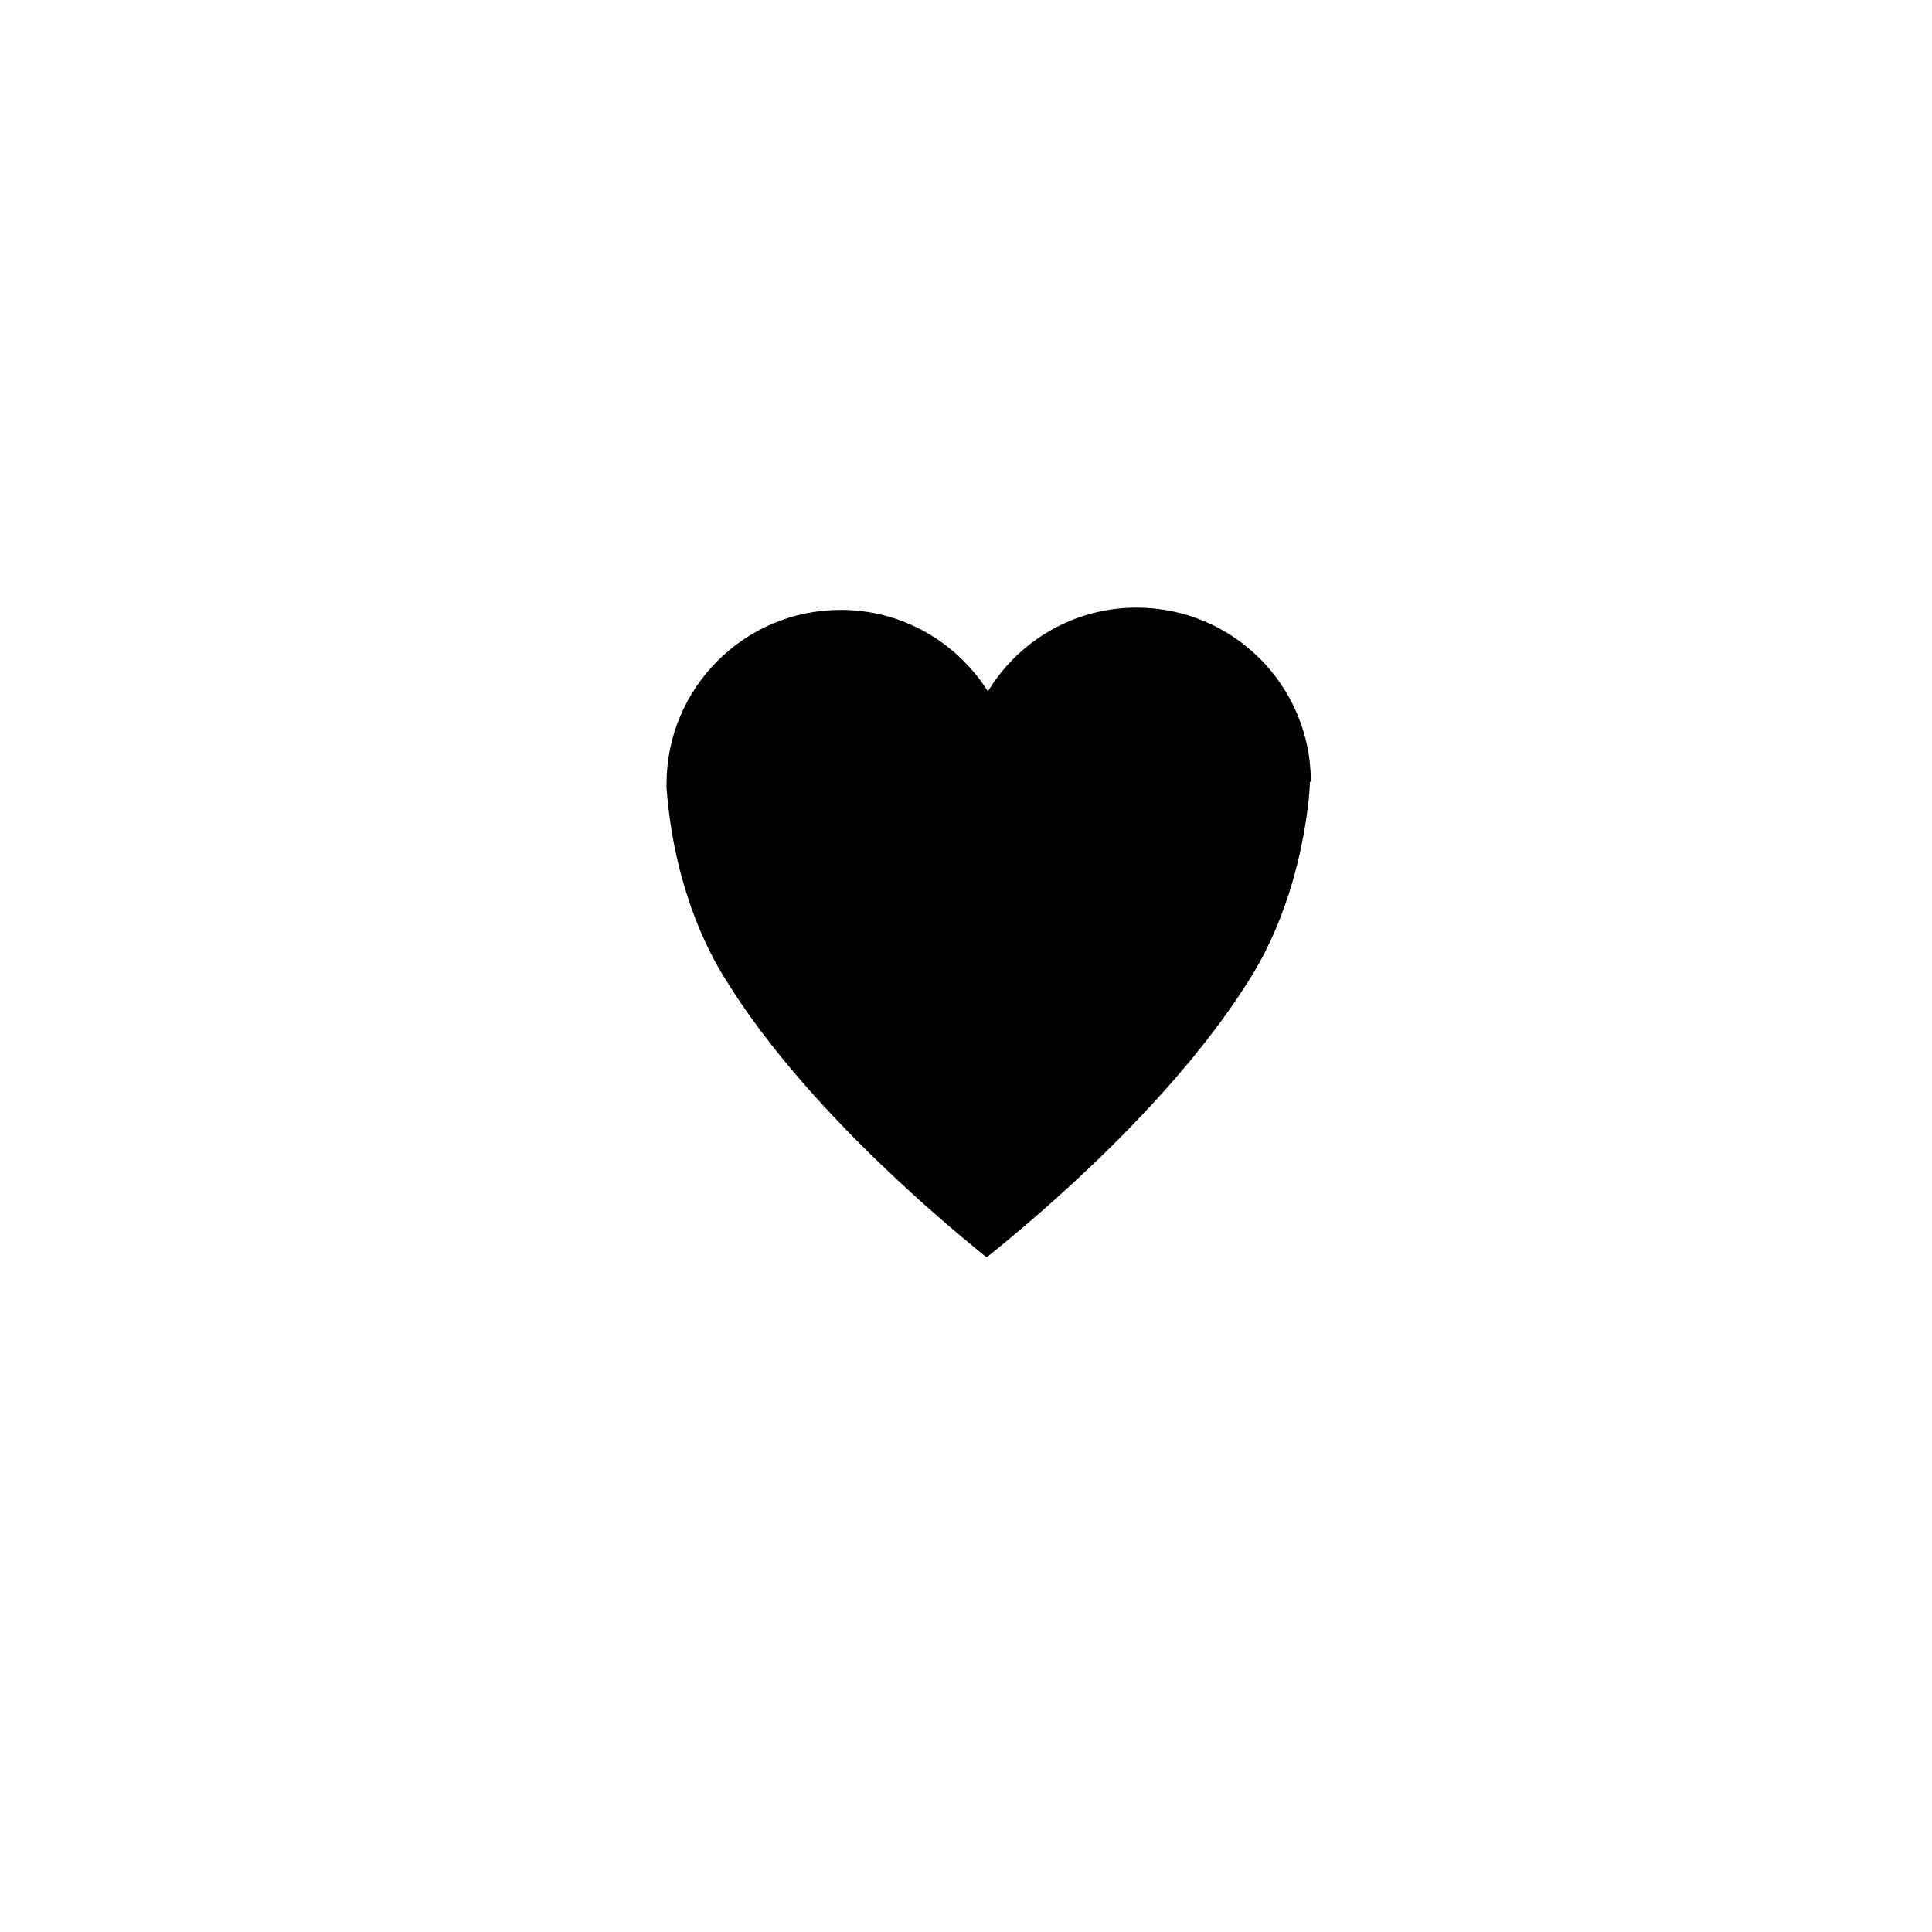
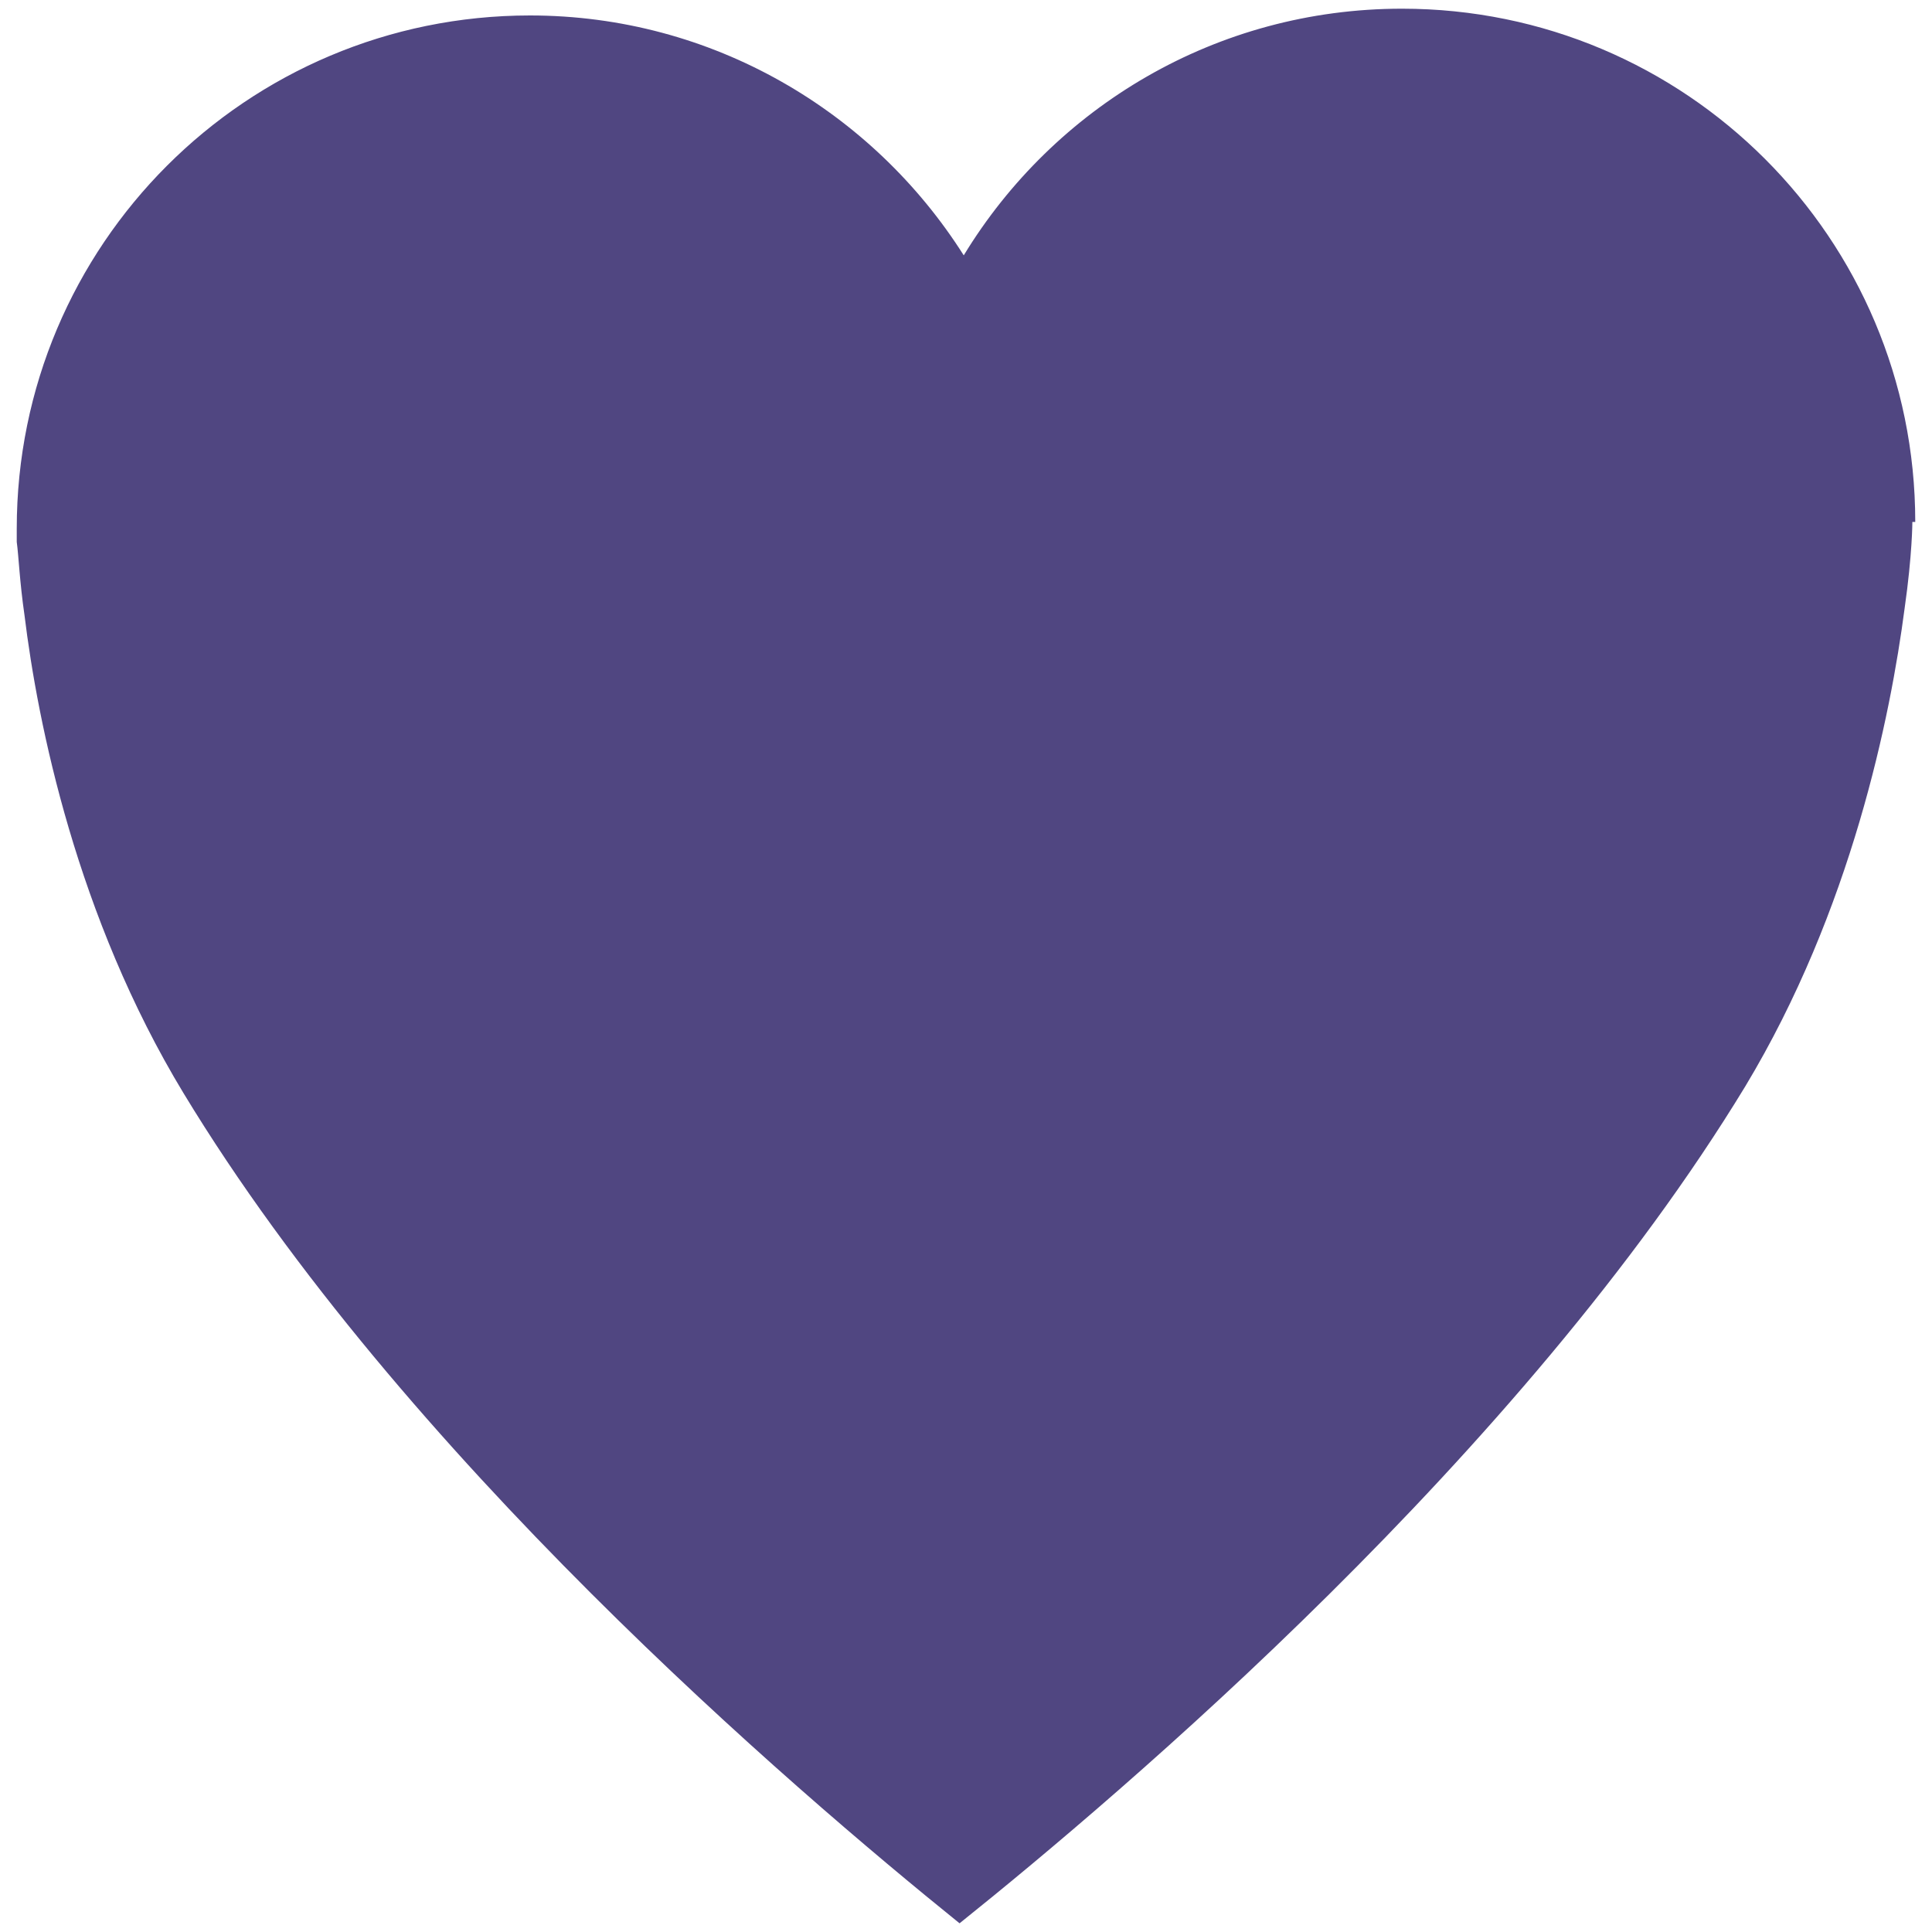
<svg xmlns="http://www.w3.org/2000/svg" id="Layer_1" version="1.1" viewBox="0 0 60 60">
-   <path d="M40.68,24.28s0,.34-.08.91c-.15,1.14-.56,3.18-1.68,5.04-2.36,3.88-6.57,7.45-8.28,8.82-1.77-1.43-5.87-4.94-8.18-8.75-1.13-1.86-1.54-3.9-1.68-5.04-.05-.35-.06-.62-.08-.77v-.14c0-2.99,2.42-5.41,5.41-5.41,1.92,0,3.61,1.01,4.57,2.53.95-1.56,2.66-2.6,4.62-2.6,2.99,0,5.41,2.42,5.41,5.41h-.03Z" />
+   <defs>
+     <style>
+       .st0 {
+         fill: #504681;
+       }
+     </style>
+   </defs>
+   <path class="st0" d="M59.39,16.21s0,1-.24,2.68c-.44,3.36-1.65,9.37-4.95,14.85-6.95,11.43-19.36,21.95-24.4,25.99-5.22-4.21-17.3-14.56-24.1-25.78C2.38,28.47,1.17,22.46.76,19.1c-.15-1.03-.18-1.83-.24-2.27v-.41C.52,7.61,7.65.48,16.46.48c5.66,0,10.64,2.98,13.47,7.45,2.8-4.6,7.84-7.66,13.61-7.66,8.81,0,15.94,7.13,15.94,15.94h-.09Z" />
</svg>
